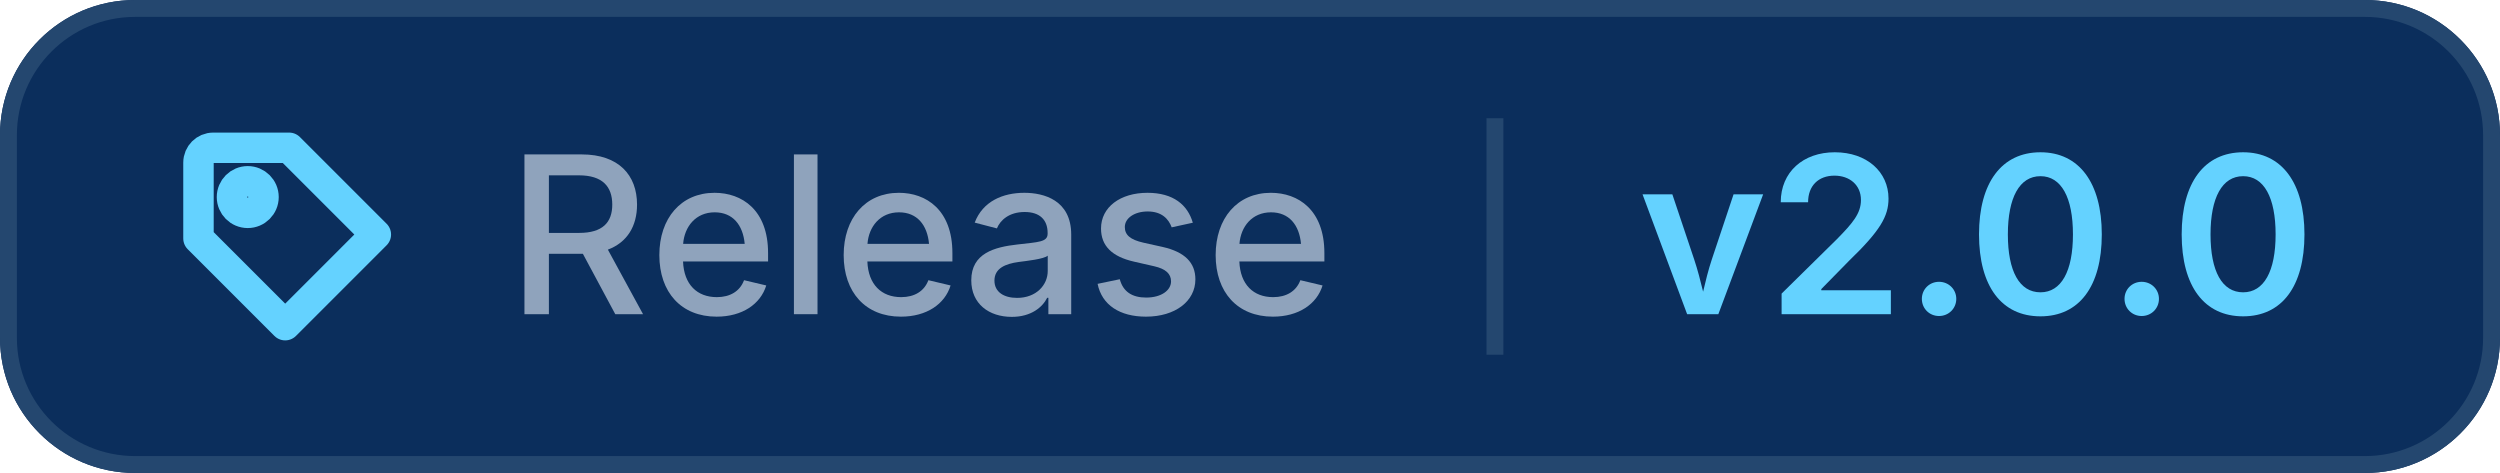
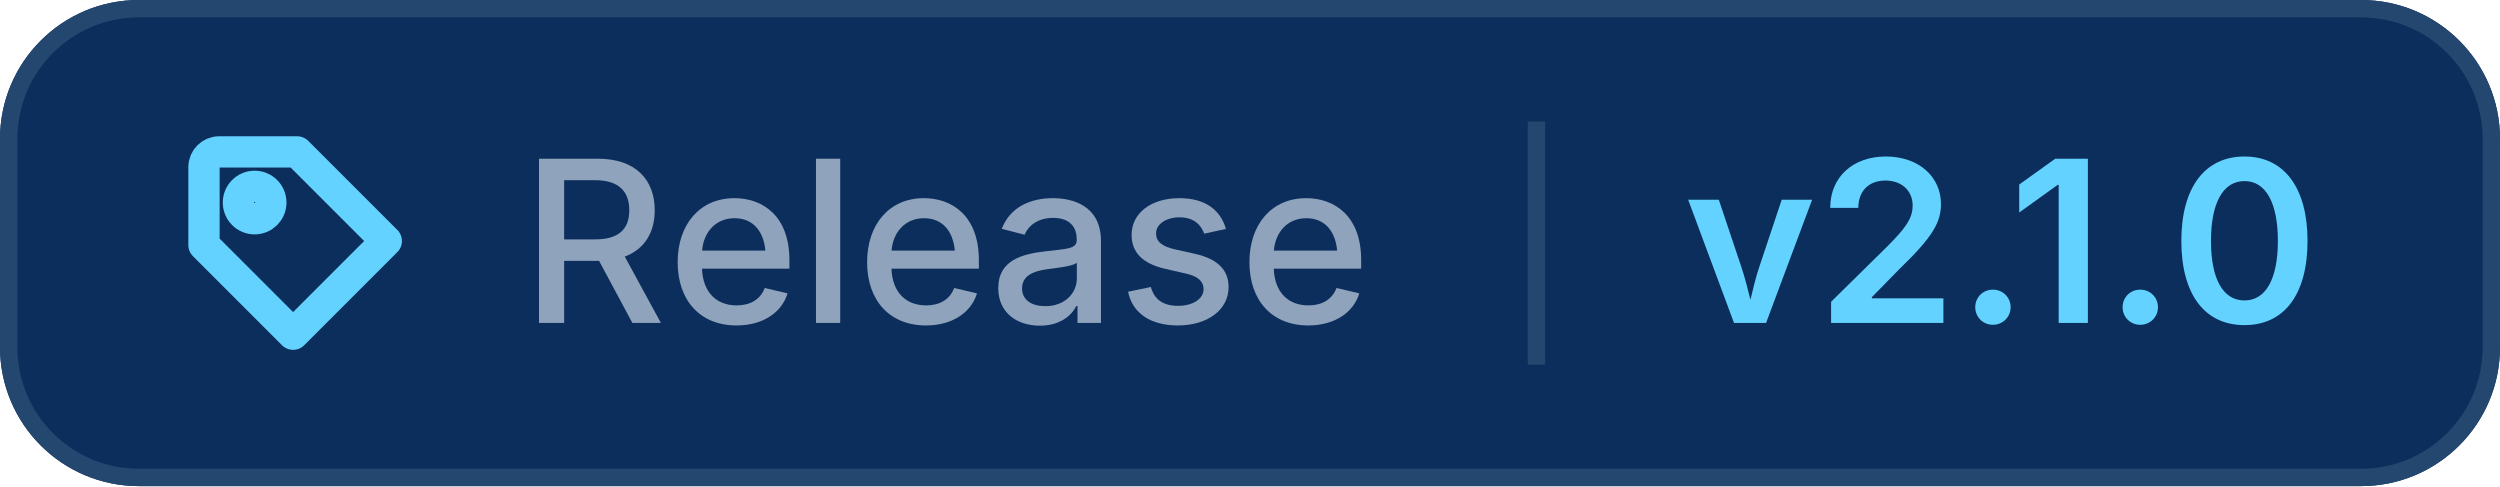
- <svg xmlns="http://www.w3.org/2000/svg" width="148" height="28" viewBox="0 0 148 28" role="img" aria-labelledby="t">
+ <svg xmlns="http://www.w3.org/2000/svg" width="144" height="28" viewBox="0 0 144 28" role="img" aria-labelledby="t">
  <defs>
    <path id="dm384" d="M165 0L393 0L393-563L697-563C701-563 706-563 710-563L1012 0L1271 0L943-602C1124-670 1215-822 1215-1022C1215-1297 1044-1490 699-1490L165-1490ZM393-758L393-1295L673-1295C893-1295 984-1190 984-1022C984-855 893-758 675-758Z" />
    <path id="dm614" d="M630 23C869 23 1040-94 1093-268L886-317C847-213 755-159 632-159C449-159 325-276 317-492L1110-492L1110-570C1110-973 866-1132 611-1132C298-1132 96-895 96-551C96-204 300 23 630 23ZM318-656C330-817 436-950 612-950C781-950 876-832 892-656Z" />
    <path id="dm736" d="M368-1490L148-1490L148 0L368 0Z" />
    <path id="dm507" d="M461 25C642 25 748-66 791-153L802-153L802 0L1015 0L1015-742C1015-1065 758-1132 578-1132C379-1132 191-1054 115-854L322-800C353-876 435-953 581-953C721-953 795-881 795-757L795-751C795-672 710-673 513-650C302-626 83-570 83-316C83-96 248 25 461 25ZM510-152C387-152 299-207 299-313C299-428 401-470 525-487C593-496 763-514 796-546L796-403C796-272 689-152 510-152Z" />
    <path id="dm871" d="M549 23C822 23 1010-121 1010-325C1010-480 912-580 705-627L525-667C402-695 352-739 352-813C352-897 444-958 565-958C697-958 760-888 789-810L986-853C938-1019 805-1132 563-1132C310-1132 130-999 130-799C130-639 230-537 438-490L626-447C732-423 783-377 783-306C783-223 693-155 551-155C421-155 336-209 305-326L98-283C138-85 306 23 549 23Z" />
    <path id="ds980" d="M455 0L746 0L1164-1118L888-1118L685-510C652-411 628-311 604-210C579-312 554-411 521-510L317-1118L39-1118Z" />
    <path id="ds1343" d="M134 0L1153 0L1153-223L504-223L504-234L763-498C1054-779 1131-913 1131-1078C1131-1327 929-1510 630-1510C335-1510 126-1326 126-1044L381-1044C381-1197 477-1292 627-1292C768-1292 874-1205 874-1065C874-939 796-849 651-701L134-192Z" />
    <path id="ds1502" d="M326 17C416 17 487-53 487-143C487-232 416-302 326-302C236-302 166-232 166-143C166-53 236 17 326 17Z" />
+     <path id="ds1342" d="M717-1490L421-1490L94-1256L94-1002L442-1252L452-1252L452 0L717 0Z" />
    <path id="ds1341" d="M676 20C1038 20 1248-260 1248-744C1248-1226 1036-1510 676-1510C315-1510 103-1227 103-744C103-260 314 20 676 20ZM676-204C480-204 372-400 372-744C372-1088 481-1287 676-1287C870-1287 979-1089 979-744C979-400 870-204 676-204Z" />
  </defs>
-   <rect width="148" height="28" rx="8" fill="#0B2E5C" />
-   <rect x=".5" y=".5" width="147" height="27" rx="7.5" fill="none" stroke="#24476F" />
+   <rect width="144" height="28" rx="8" fill="#0B2E5C" />
+   <rect x=".5" y=".5" width="143" height="27" rx="7.5" fill="none" stroke="#24476F" />
  <g transform="translate(10 7) scale(0.5833333)" fill="none" stroke="#64D2FF" stroke-width="3.09" stroke-linecap="round" stroke-linejoin="round">
    <path d="M3 12.2V4.5A1.5 1.5 0 014.5 3h7.7l8.8 8.8-9.2 9.2z" />
    <circle cx="8" cy="8" r="1.6" />
  </g>
  <g fill="#8FA3BC" transform="translate(30 18.6) scale(0.006348)">
    <use href="#dm384" x="0" />
    <use href="#dm614" x="1327" />
    <use href="#dm736" x="2530" />
    <use href="#dm614" x="3046" />
    <use href="#dm507" x="4249" />
    <use href="#dm871" x="5412" />
    <use href="#dm614" x="6515" />
  </g>
  <rect x="88" y="7" width="1" height="14" fill="#24476F" />
  <g fill="#64D2FF" transform="translate(96.99 18.6) scale(0.006348)">
    <use href="#ds980" x="0" />
    <use href="#ds1343" x="1202" />
    <use href="#ds1502" x="2478" />
-     <use href="#ds1341" x="3074" />
-     <use href="#ds1502" x="4368" />
-     <use href="#ds1341" x="4964" />
+     <use href="#ds1342" x="2949" />
+     <use href="#ds1502" x="3815" />
+     <use href="#ds1341" x="4411" />
  </g>
</svg>
